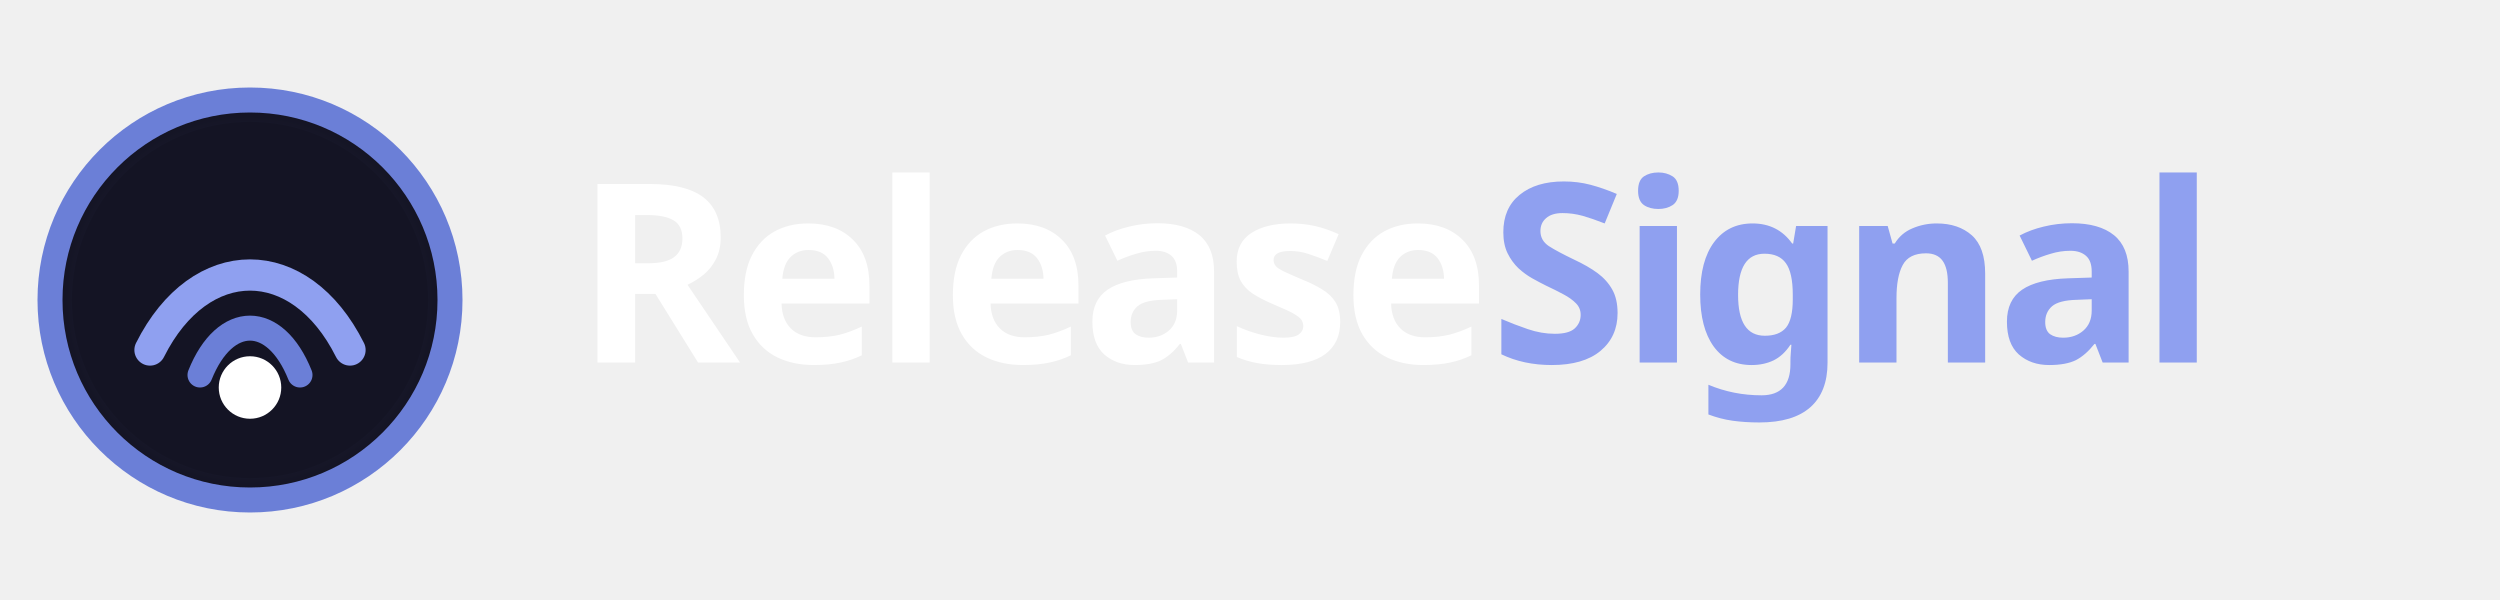
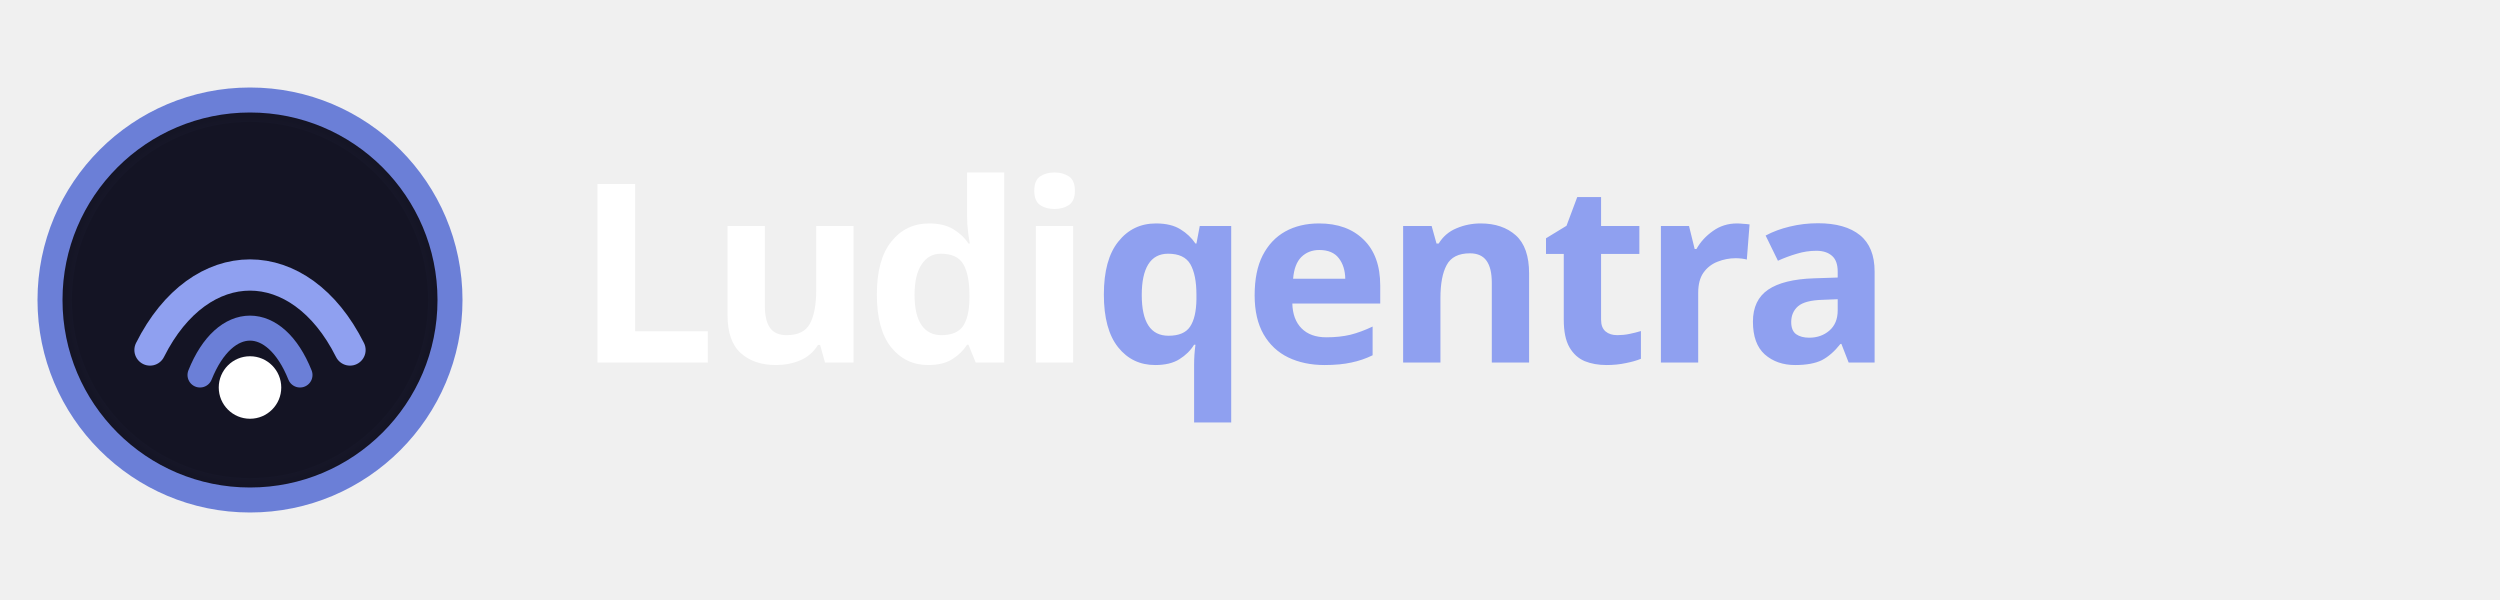
<svg xmlns="http://www.w3.org/2000/svg" viewBox="0 0 200 48" fill="none">
  <g transform="translate(4, 8)">
    <circle cx="16" cy="16" r="16" fill="#141424" stroke="#6B7FD7" stroke-width="2" />
    <path d="M8 20 C 12 12, 20 12, 24 20" stroke="#8FA0F0" stroke-width="2.5" stroke-linecap="round" fill="none" />
    <path d="M12 22 C 14 17, 18 17, 20 22" stroke="#6B7FD7" stroke-width="2" stroke-linecap="round" fill="none" />
    <circle cx="16" cy="23" r="2.5" fill="#FFFFFF" />
    <circle cx="16" cy="16" r="15" stroke="url(#radar-glow)" stroke-width="1.5" opacity="0.6" />
  </g>
-   <text x="46" y="29" fill="#FFFFFF" font-family="Sora, Outfit, sans-serif" font-size="20" font-weight="700" letter-spacing="-0.03em">Release<tspan fill="#8FA0F0">Signal</tspan>
+   <text x="46" y="29" fill="#FFFFFF" font-family="Sora, Outfit, sans-serif" font-size="20" font-weight="700" letter-spacing="-0.03em">Ludi<tspan fill="#8FA0F0">qentra</tspan>
  </text>
  <defs>
    <radialGradient id="radar-glow" cx="50%" cy="50%" r="50%">
      <stop offset="0%" stop-color="#2E3FD8" stop-opacity="0.8" />
      <stop offset="100%" stop-color="#6B7FD7" stop-opacity="0" />
    </radialGradient>
  </defs>
</svg>
